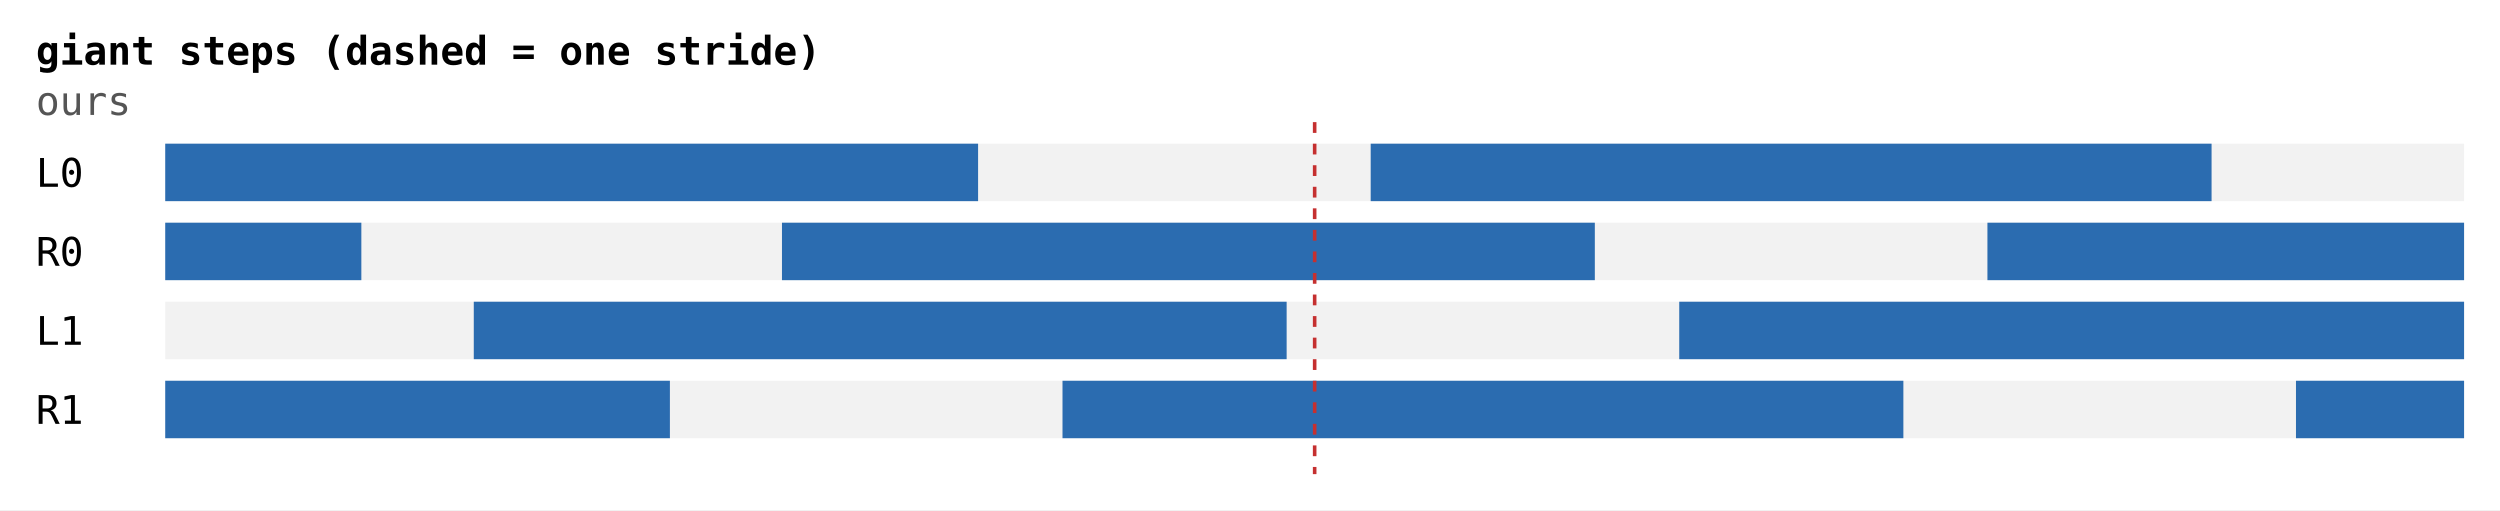
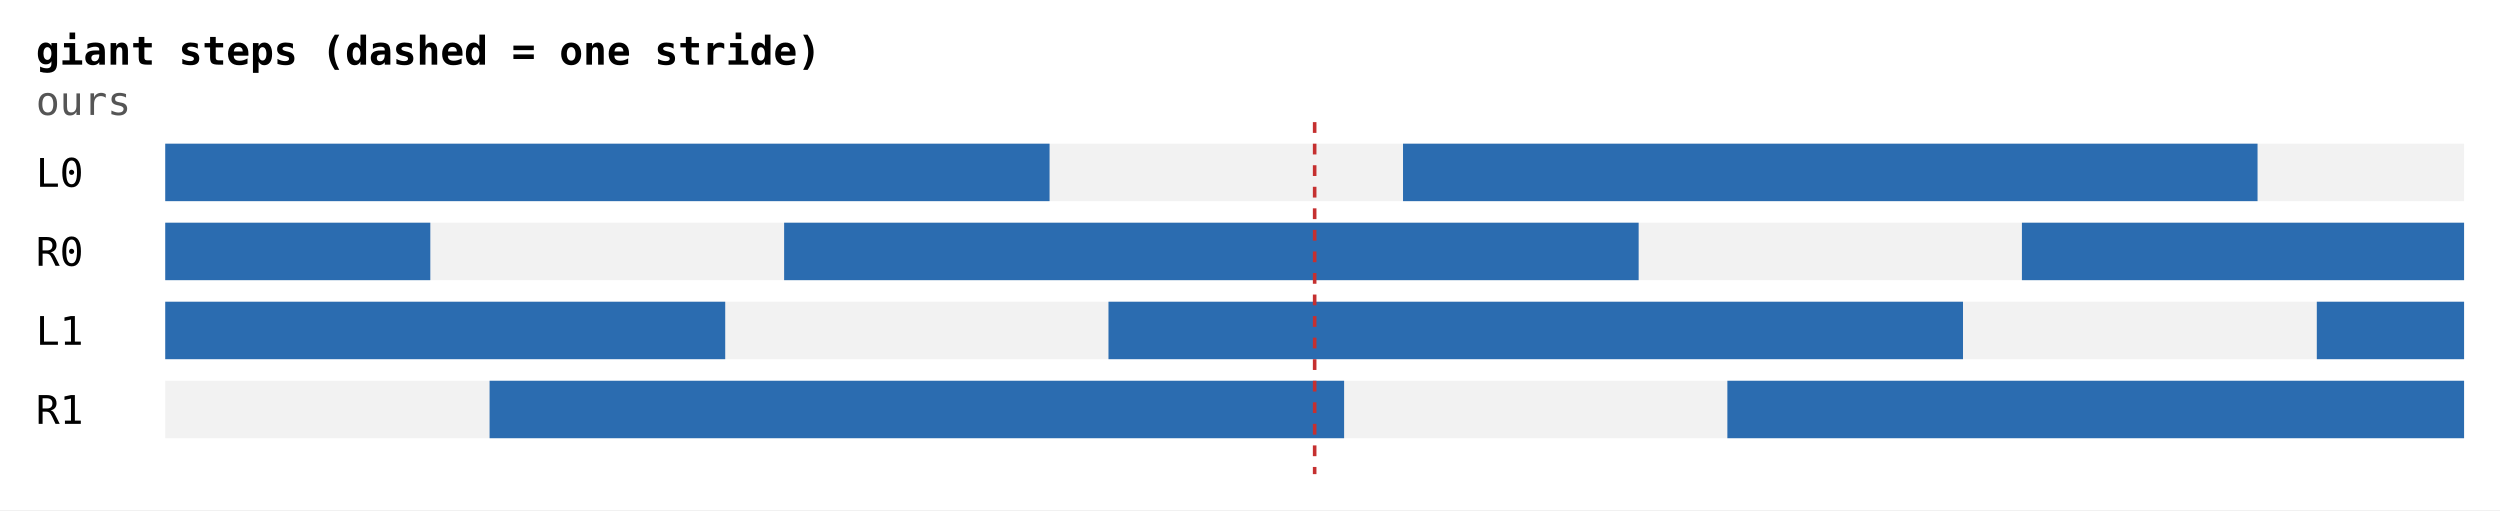
<svg xmlns="http://www.w3.org/2000/svg" width="696" height="142" font-family="monospace" font-size="11">
  <rect width="100%" height="100%" fill="#ffffff" />
  <text x="10" y="18" font-weight="bold">giant steps (dashed = one stride)</text>
  <text x="10" y="32" fill="#555">ours</text>
  <text x="10" y="52">L0</text>
  <rect x="46" y="40" width="640" height="16" fill="#f2f2f2" />
-   <rect x="46.0" y="40" width="226.3" height="16" fill="#2b6cb0" />
-   <rect x="381.6" y="40" width="234.1" height="16" fill="#2b6cb0" />
+   <rect x="46.0" y="40" width="246.2" height="16" fill="#2b6cb0" />
+   <rect x="390.6" y="40" width="237.9" height="16" fill="#2b6cb0" />
  <text x="10" y="74">R0</text>
  <rect x="46" y="62" width="640" height="16" fill="#f2f2f2" />
-   <rect x="46.0" y="62" width="54.6" height="16" fill="#2b6cb0" />
-   <rect x="217.7" y="62" width="226.3" height="16" fill="#2b6cb0" />
-   <rect x="553.3" y="62" width="132.7" height="16" fill="#2b6cb0" />
+   <rect x="46.0" y="62" width="73.8" height="16" fill="#2b6cb0" />
+   <rect x="218.3" y="62" width="237.9" height="16" fill="#2b6cb0" />
+   <rect x="562.9" y="62" width="123.1" height="16" fill="#2b6cb0" />
  <text x="10" y="96">L1</text>
  <rect x="46" y="84" width="640" height="16" fill="#f2f2f2" />
-   <rect x="131.9" y="84" width="226.3" height="16" fill="#2b6cb0" />
-   <rect x="467.5" y="84" width="218.5" height="16" fill="#2b6cb0" />
+   <rect x="46.0" y="84" width="155.9" height="16" fill="#2b6cb0" />
+   <rect x="308.6" y="84" width="237.9" height="16" fill="#2b6cb0" />
+   <rect x="645.0" y="84" width="41.0" height="16" fill="#2b6cb0" />
  <text x="10" y="118">R1</text>
  <rect x="46" y="106" width="640" height="16" fill="#f2f2f2" />
-   <rect x="46.0" y="106" width="140.5" height="16" fill="#2b6cb0" />
-   <rect x="295.8" y="106" width="234.1" height="16" fill="#2b6cb0" />
-   <rect x="639.2" y="106" width="46.8" height="16" fill="#2b6cb0" />
+   <rect x="136.3" y="106" width="237.9" height="16" fill="#2b6cb0" />
+   <rect x="480.9" y="106" width="205.1" height="16" fill="#2b6cb0" />
  <line x1="366.0" y1="34" x2="366.0" y2="132" stroke="#c53030" stroke-dasharray="3,3" />
</svg>
